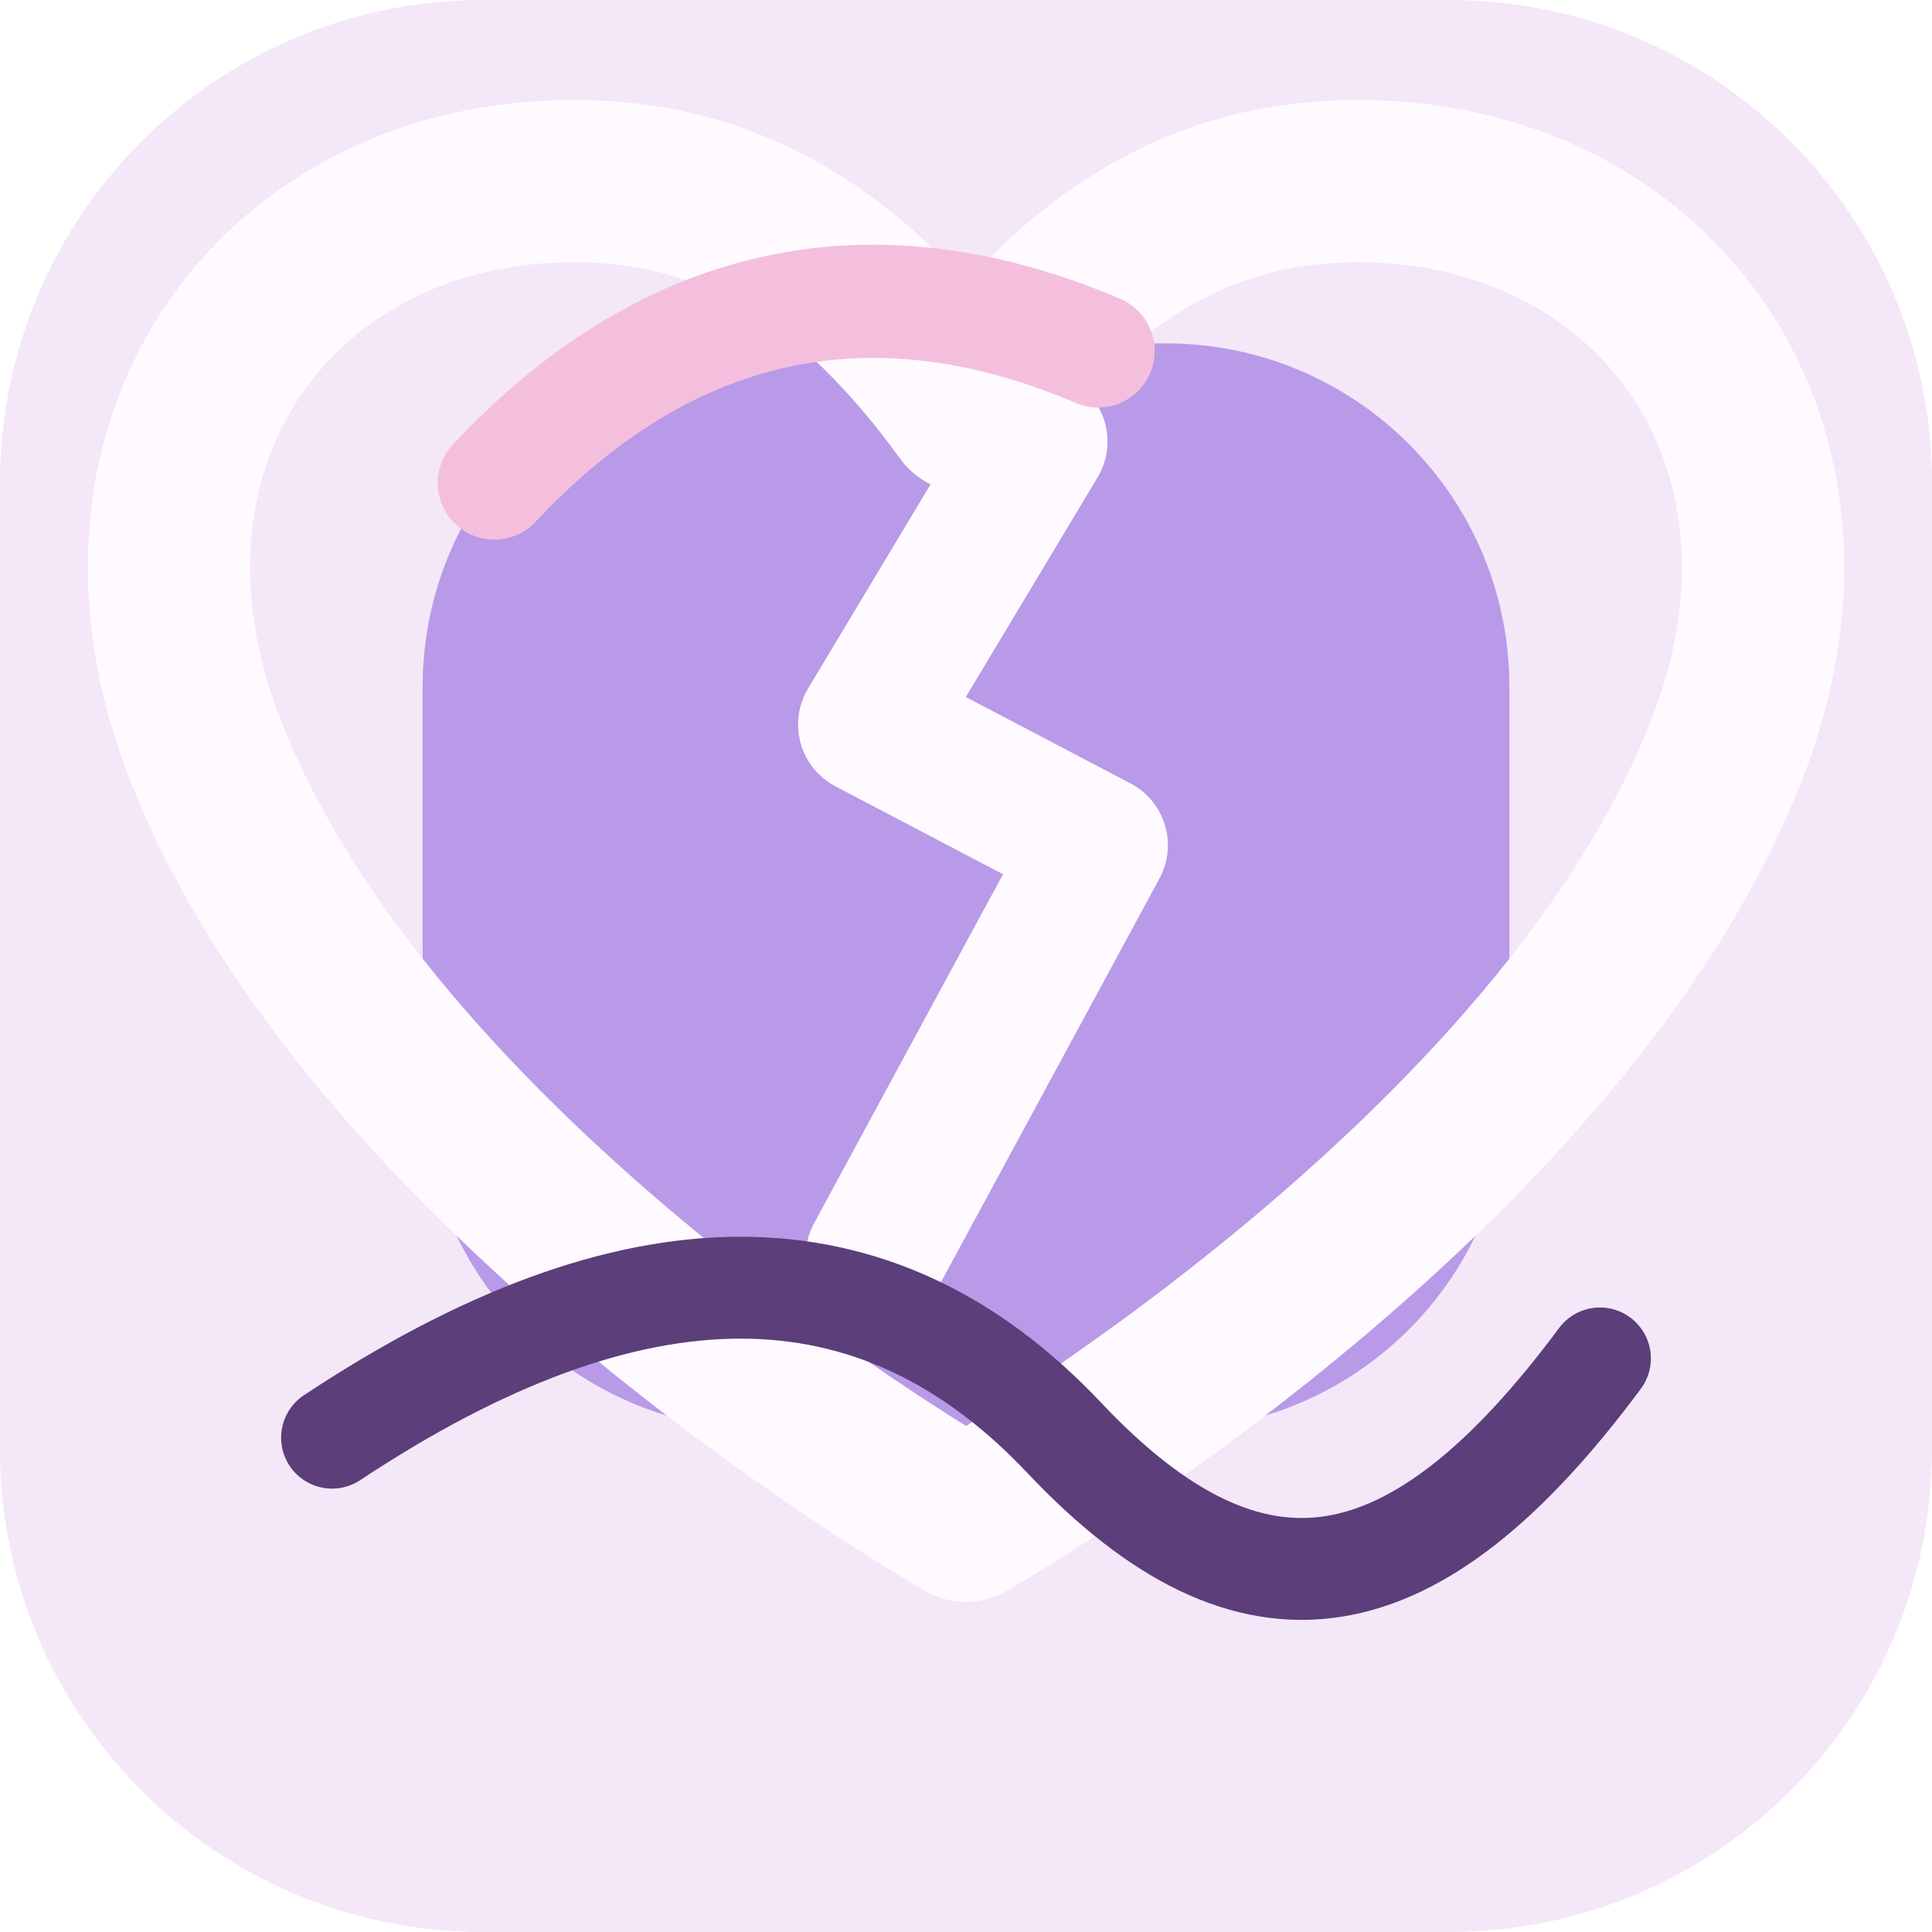
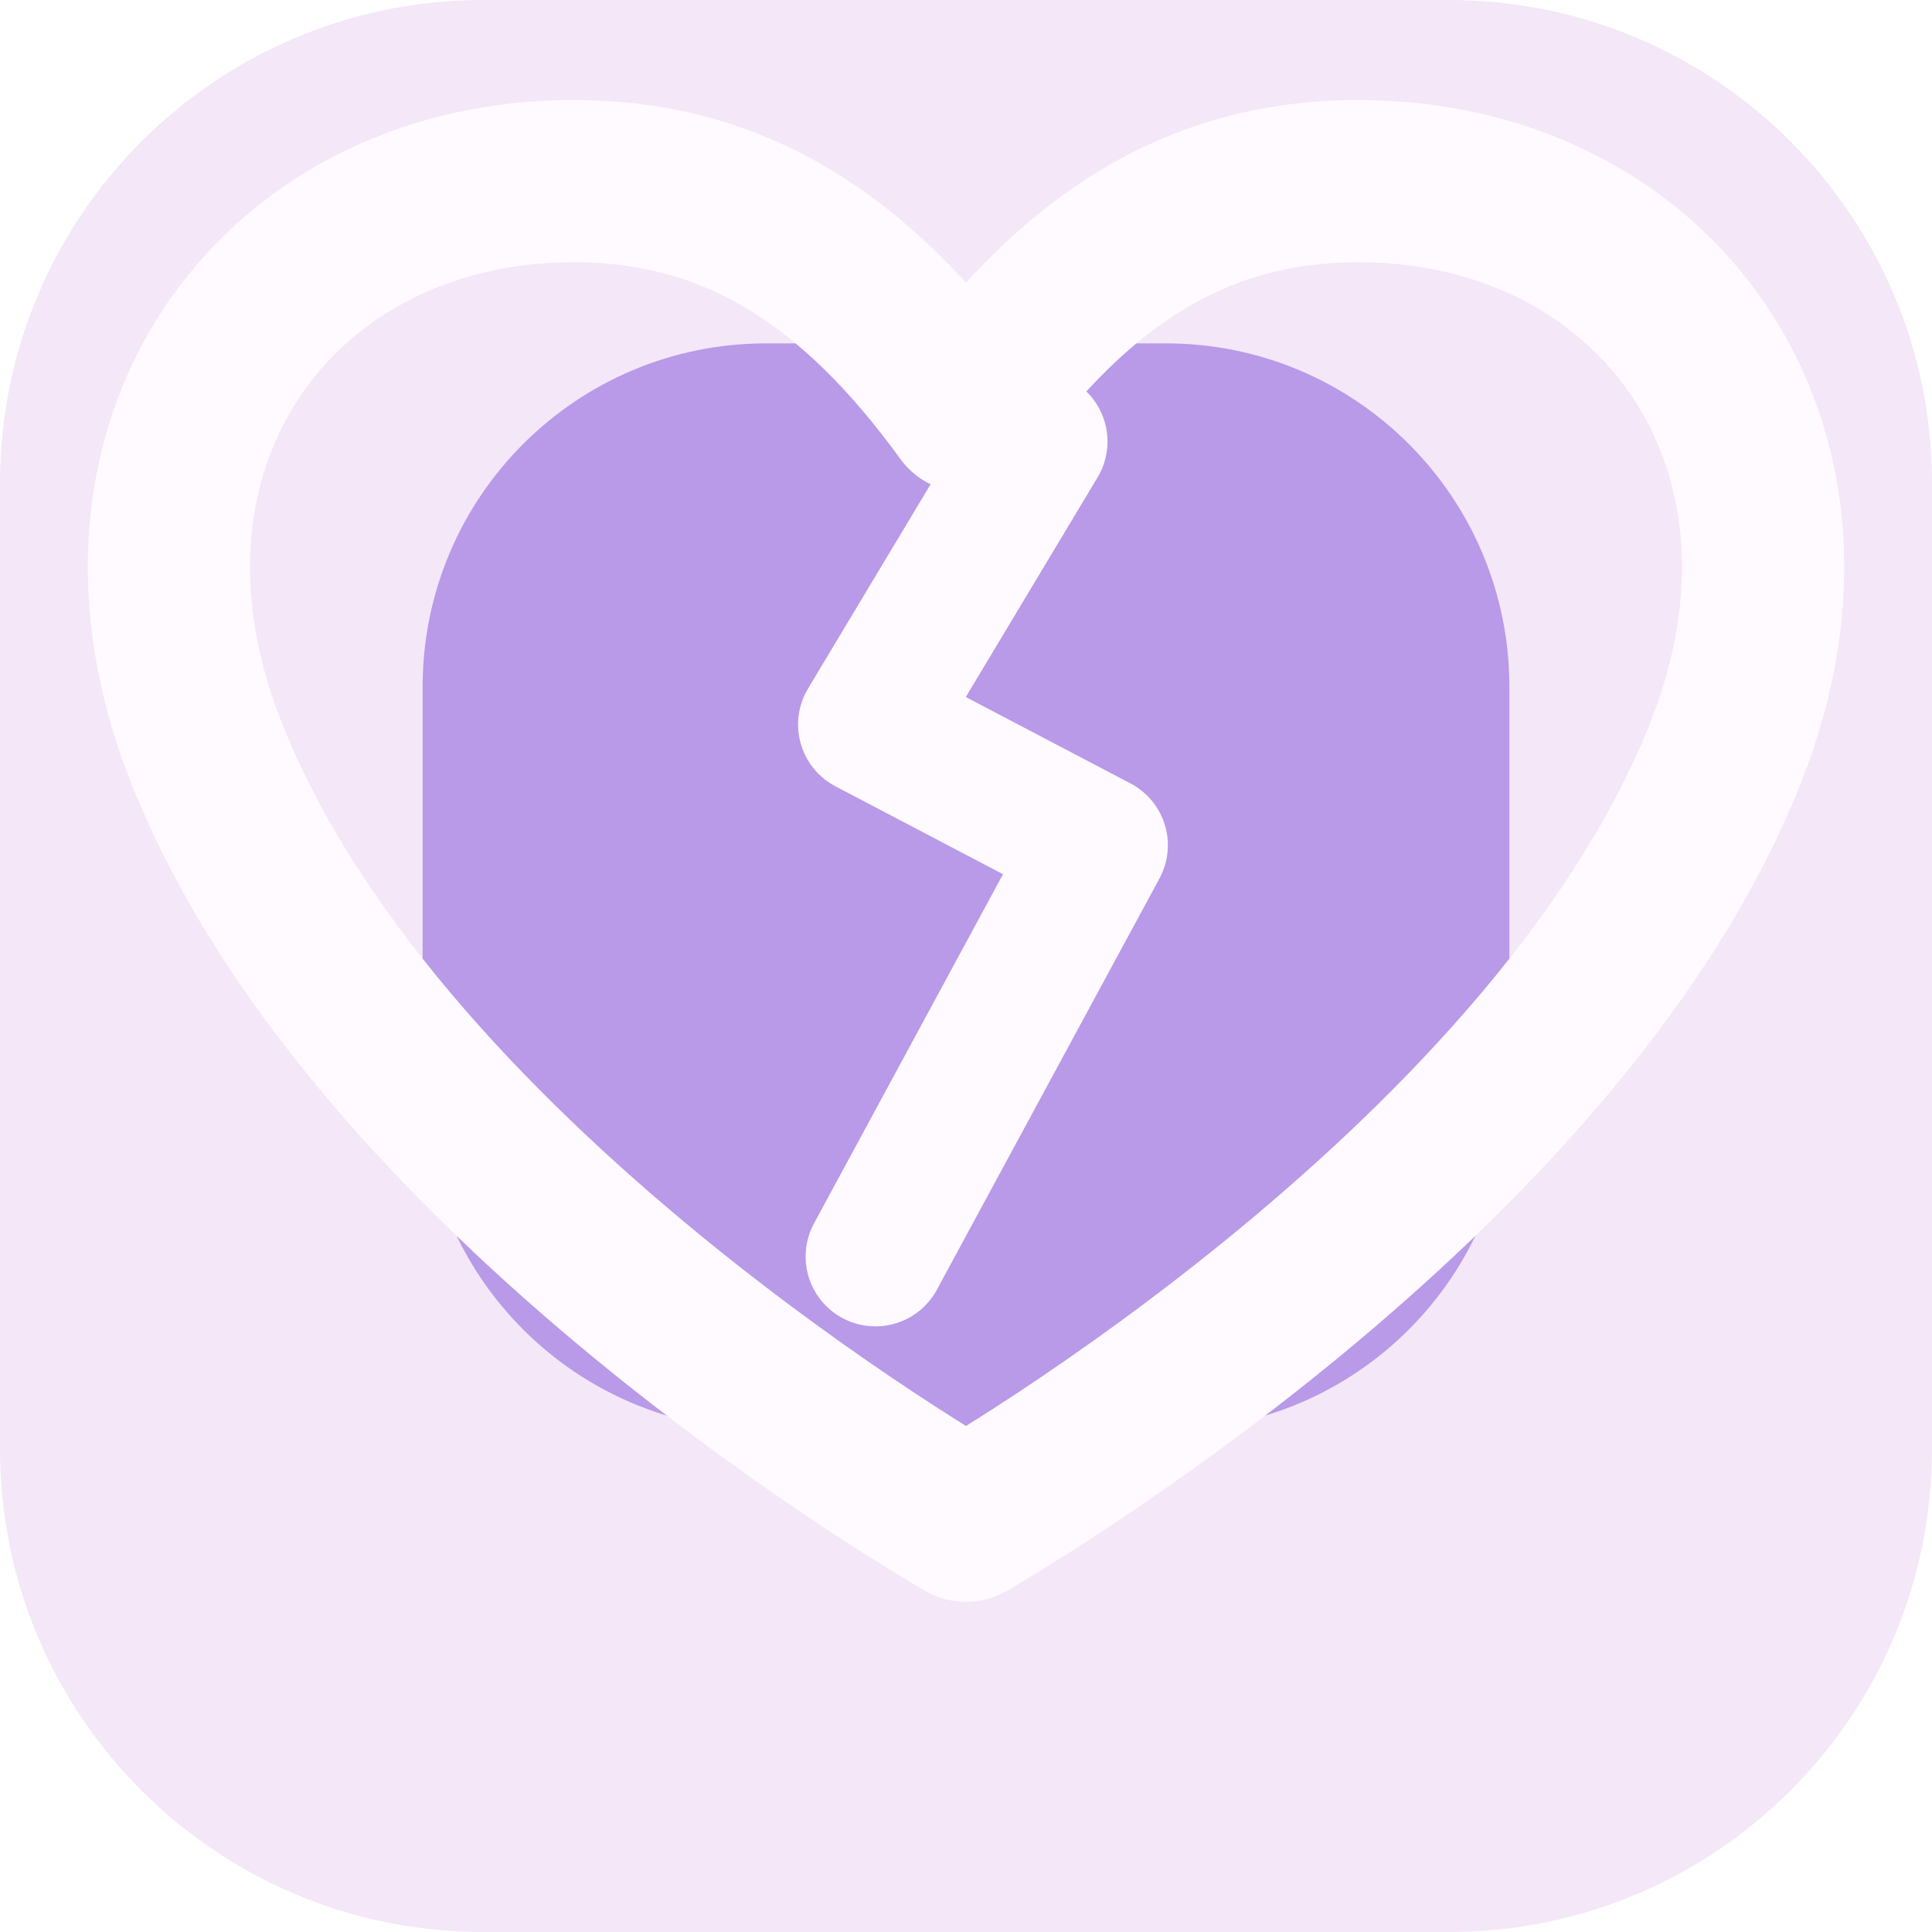
<svg xmlns="http://www.w3.org/2000/svg" width="512" height="512" viewBox="0 0 512 512">
  <rect width="512" height="512" rx="128" fill="#f4e7f7" />
  <rect x="112" y="91" width="288" height="288" rx="91" fill="#b89ae8" />
  <path d="M256 403s-160-91-203-208C24 115 75 48 152 48c43 0 75 21 104 61 29-40 61-61 104-61 77 0 128 67 99 147-43 117-203 208-203 208Z" fill="none" stroke="#fffaff" stroke-width="43" stroke-linecap="round" stroke-linejoin="round" />
  <path d="m275 117-45 75 61 32-59 109" fill="none" stroke="#fffaff" stroke-width="37" stroke-linecap="round" stroke-linejoin="round" />
-   <path d="M88 381c80-53 144-53 194 0s93 45 142-21" fill="none" stroke="#5b3e7a" stroke-width="27" stroke-linecap="round" />
-   <path d="M131 128c45-48 99-61 160-35" fill="none" stroke="#f4bfdc" stroke-width="30" stroke-linecap="round" />
</svg>
